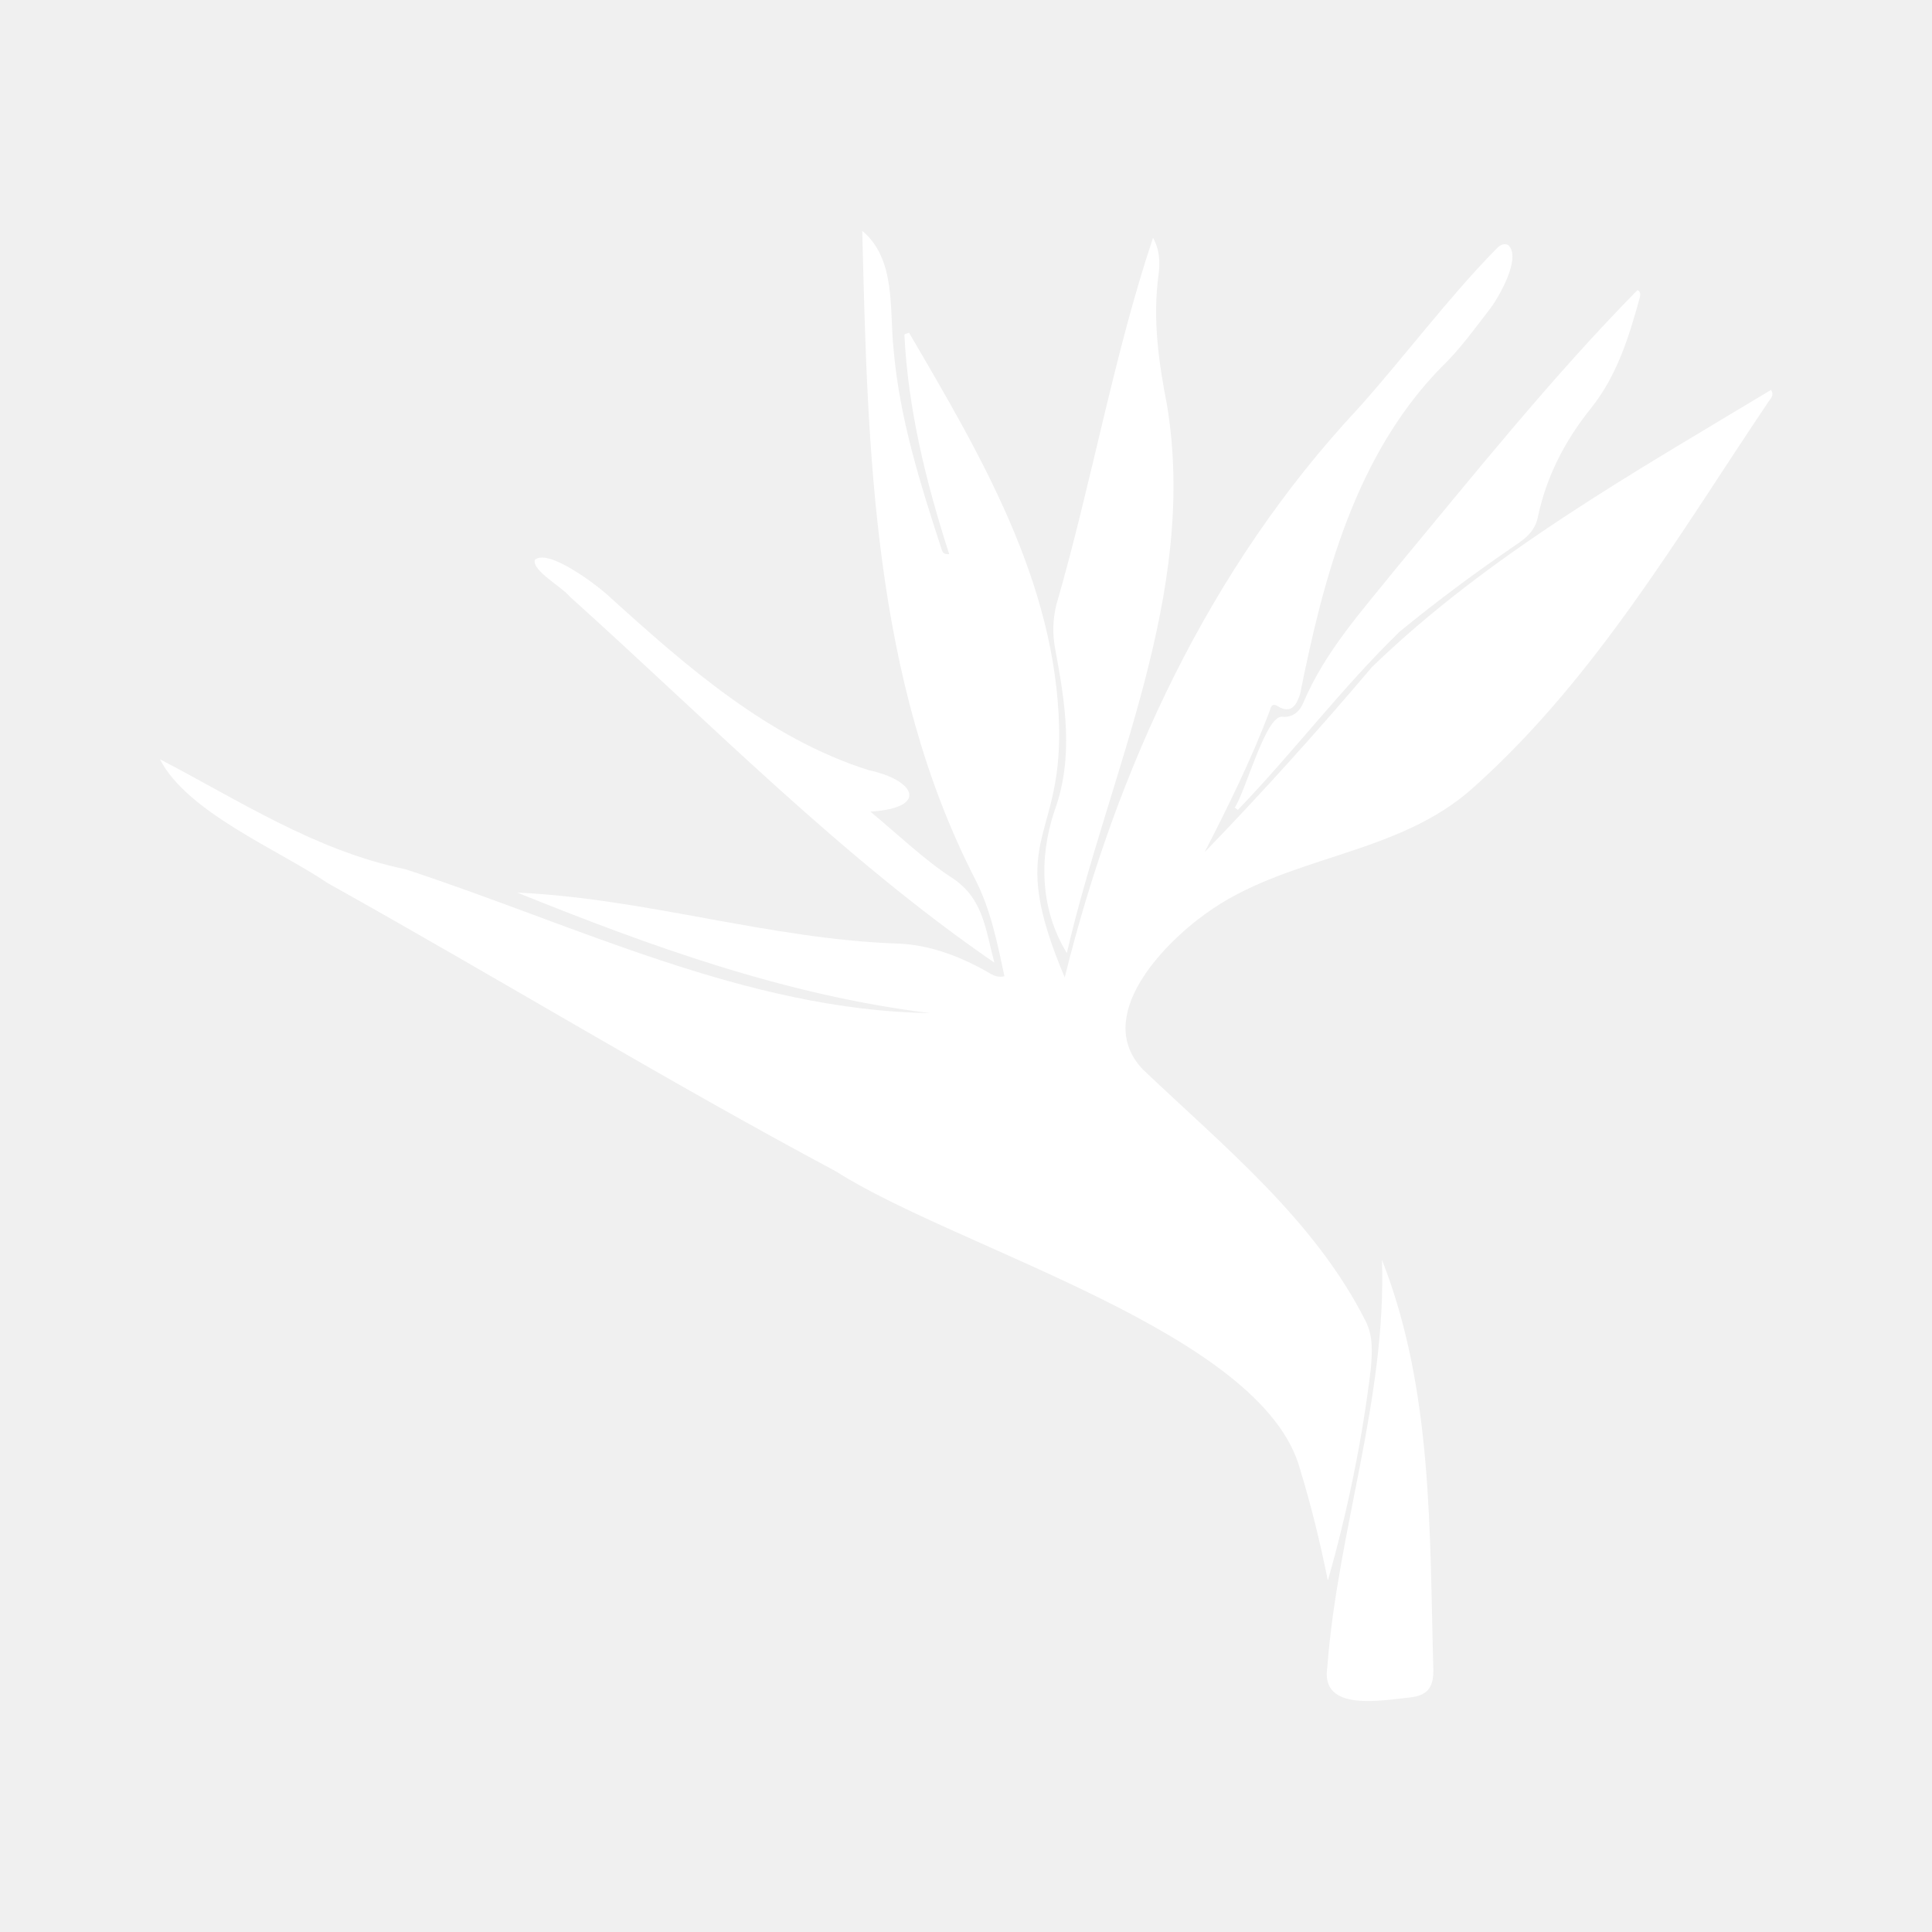
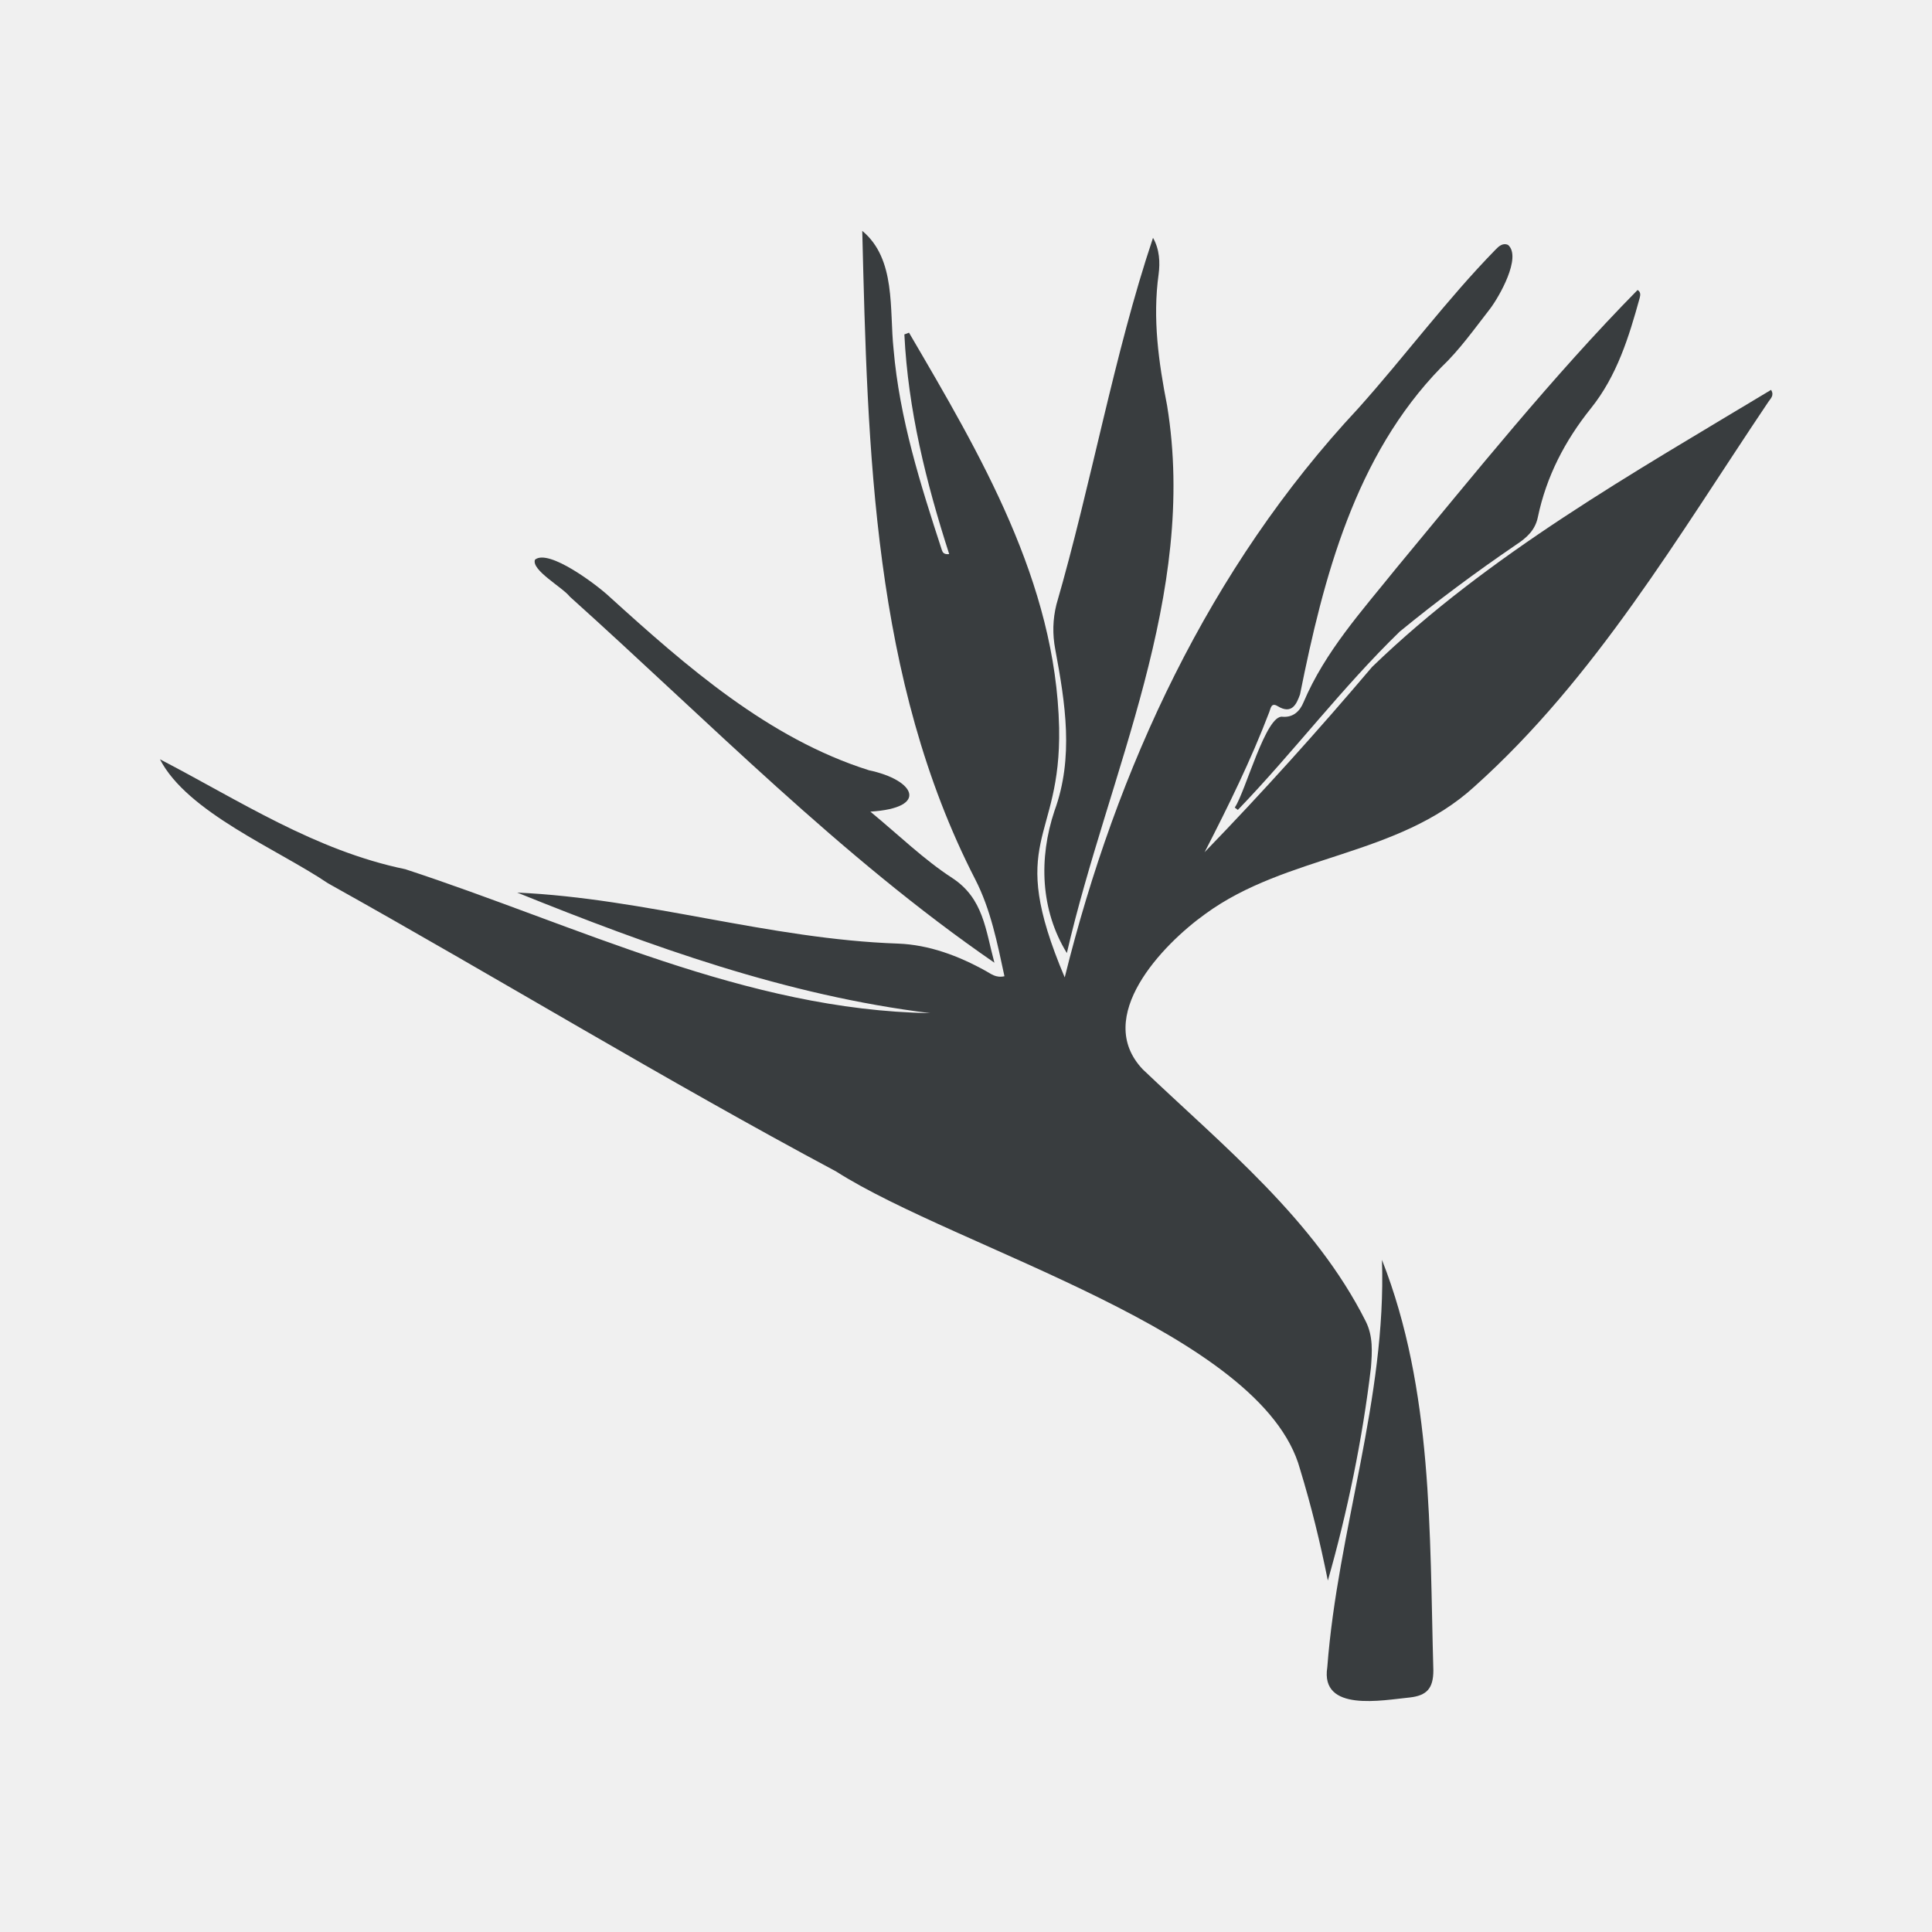
<svg xmlns="http://www.w3.org/2000/svg" width="1200pt" height="1200pt" version="1.1" viewBox="0 0 1200 1200">
  <g>
-     <path fill="white" d="m577.8 629.28c-89.641-11.039-173.52-41.398-256.56-74.879 79.801 3.602 156.48 28.922 236.52 31.68 19.199 0.719 37.559 7.559 54.602 17.039 3.121 1.68 6.121 4.441 11.52 3.238-4.441-20.641-8.52-41.398-18.121-60.121-63.719-123.96-66.84-267-70.199-402.84 21.121 17.52 16.801 48.961 19.441 73.441 3.719 43.199 16.68 84 30 124.8 0.48 1.32 1.078 2.879 4.559 2.519-14.398-44.641-25.559-89.762-27.84-136.44 0.961-0.359 1.922-0.719 2.879-1.078 44.398 75.84 91.199 154.92 93.238 245.4 1.32 71.879-33.359 68.039 3.481 155.04 32.16-129.72 89.641-254.28 182.28-353.4 28.922-32.281 54.961-67.559 85.199-98.52 2.039-2.16 4.68-4.559 7.922-3 8.52 7.559-5.519 32.16-11.281 39.719-9.719 12.48-18.961 25.559-30.359 36.359-53.398 54.84-73.078 130.56-87.602 203.04-2.16 6-5.039 12.719-13.922 7.32-4.078-2.519-4.32 1.559-5.16 3.602-11.398 29.879-25.441 58.441-40.199 87.121 36-37.199 70.559-75.602 104.04-115.08 72.359-69.961 162.24-120.48 247.8-172.08 2.16 3.481-0.359 5.398-1.68 7.441-55.801 82.922-107.4 171.6-182.52 238.92-47.762 43.68-116.64 42.121-167.28 79.199-26.762 19.199-69.602 63.961-38.762 96.48 50.281 47.879 106.68 93.359 138.48 156.48 4.68 9.359 3.961 19.078 3.238 28.801-5.281 44.52-14.641 89.762-26.762 132.24-4.922-24.359-10.199-45.961-17.281-69.238-23.281-85.078-212.64-136.68-288.24-184.92-106.68-57-209.88-120-315.48-178.92-31.199-21.121-87.48-44.039-104.4-77.039 49.68 25.801 96.238 56.641 152.4 68.281 106.69 34.914 211.8 87.594 326.05 89.395z" />
-     <path fill="white" d="m662.64 591.96c-16.441-26.762-17.52-58.922-7.68-88.32 12.121-33.121 6.719-66.84 0.48-100.32-1.801-9.48-1.559-18.602 0.719-27.84 21.719-74.879 35.762-155.52 60-227.76 4.078 7.078 4.441 15.359 3.481 22.559-3.84 27.719 0 54.719 5.281 81.719 19.199 117.72-36.363 227.77-62.281 339.96z" />
-     <path fill="white" d="m858.36 782.52c31.801 80.762 29.52 169.56 31.922 255 0 11.281-4.199 15.602-14.52 16.801-17.16 1.68-55.801 9.359-51.359-18.719 6.477-85.32 36.836-166.92 33.957-253.08z" />
-     <path fill="white" d="m766.92 501.6c6.719-9.84 19.441-58.32 29.762-56.398 6.602 0.48 10.68-3.481 12.961-9 13.441-31.68 36.48-57 57.602-83.281 48.48-58.441 97.078-119.16 149.88-172.8 2.039 1.199 1.801 3.121 1.32 4.922-6.719 24.359-14.16 48.48-30.359 68.641-16.078 20.039-27.602 42.238-32.879 67.441-1.68 8.281-7.078 12.961-13.441 17.16-24.84 16.922-49.078 34.922-72.359 54-35.879 34.801-65.879 74.762-100.56 110.76-0.609-0.488-1.328-0.969-1.926-1.445z" />
-     <path fill="white" d="m540.6 504.12c18 14.879 33.238 29.762 50.762 41.16 19.559 12.719 20.762 32.398 26.281 52.68-95.52-65.762-177.48-149.88-263.76-227.4-4.441-5.762-24-16.441-21.602-22.922 8.52-7.078 39 16.078 46.32 23.039 47.641 43.199 98.762 88.078 161.16 107.76 28.559 6 37.559 23.398 0.84 25.68z" />
+     <path fill="#393d3f" d="m577.8 629.28c-89.641-11.039-173.52-41.398-256.56-74.879 79.801 3.602 156.48 28.922 236.52 31.68 19.199 0.719 37.559 7.559 54.602 17.039 3.121 1.68 6.121 4.441 11.52 3.238-4.441-20.641-8.52-41.398-18.121-60.121-63.719-123.96-66.84-267-70.199-402.84 21.121 17.52 16.801 48.961 19.441 73.441 3.719 43.199 16.68 84 30 124.8 0.48 1.32 1.078 2.879 4.559 2.519-14.398-44.641-25.559-89.762-27.84-136.44 0.961-0.359 1.922-0.719 2.879-1.078 44.398 75.84 91.199 154.92 93.238 245.4 1.32 71.879-33.359 68.039 3.481 155.04 32.16-129.72 89.641-254.28 182.28-353.4 28.922-32.281 54.961-67.559 85.199-98.52 2.039-2.16 4.68-4.559 7.922-3 8.52 7.559-5.519 32.16-11.281 39.719-9.719 12.48-18.961 25.559-30.359 36.359-53.398 54.84-73.078 130.56-87.602 203.04-2.16 6-5.039 12.719-13.922 7.32-4.078-2.519-4.32 1.559-5.16 3.602-11.398 29.879-25.441 58.441-40.199 87.121 36-37.199 70.559-75.602 104.04-115.08 72.359-69.961 162.24-120.48 247.8-172.08 2.16 3.481-0.359 5.398-1.68 7.441-55.801 82.922-107.4 171.6-182.52 238.92-47.762 43.68-116.64 42.121-167.28 79.199-26.762 19.199-69.602 63.961-38.762 96.48 50.281 47.879 106.68 93.359 138.48 156.48 4.68 9.359 3.961 19.078 3.238 28.801-5.281 44.52-14.641 89.762-26.762 132.24-4.922-24.359-10.199-45.961-17.281-69.238-23.281-85.078-212.64-136.68-288.24-184.92-106.68-57-209.88-120-315.48-178.92-31.199-21.121-87.48-44.039-104.4-77.039 49.68 25.801 96.238 56.641 152.4 68.281 106.69 34.914 211.8 87.594 326.05 89.395z" />
+     <path fill="#393d3f" d="m662.64 591.96c-16.441-26.762-17.52-58.922-7.68-88.32 12.121-33.121 6.719-66.84 0.48-100.32-1.801-9.48-1.559-18.602 0.719-27.84 21.719-74.879 35.762-155.52 60-227.76 4.078 7.078 4.441 15.359 3.481 22.559-3.84 27.719 0 54.719 5.281 81.719 19.199 117.72-36.363 227.77-62.281 339.96z" />
+     <path fill="#393d3f" d="m858.36 782.52c31.801 80.762 29.52 169.56 31.922 255 0 11.281-4.199 15.602-14.52 16.801-17.16 1.68-55.801 9.359-51.359-18.719 6.477-85.32 36.836-166.92 33.957-253.08z" />
+     <path fill="#393d3f" d="m766.92 501.6c6.719-9.84 19.441-58.32 29.762-56.398 6.602 0.48 10.68-3.481 12.961-9 13.441-31.68 36.48-57 57.602-83.281 48.48-58.441 97.078-119.16 149.88-172.8 2.039 1.199 1.801 3.121 1.32 4.922-6.719 24.359-14.16 48.48-30.359 68.641-16.078 20.039-27.602 42.238-32.879 67.441-1.68 8.281-7.078 12.961-13.441 17.16-24.84 16.922-49.078 34.922-72.359 54-35.879 34.801-65.879 74.762-100.56 110.76-0.609-0.488-1.328-0.969-1.926-1.445z" />
+     <path fill="#393d3f" d="m540.6 504.12c18 14.879 33.238 29.762 50.762 41.16 19.559 12.719 20.762 32.398 26.281 52.68-95.52-65.762-177.48-149.88-263.76-227.4-4.441-5.762-24-16.441-21.602-22.922 8.52-7.078 39 16.078 46.32 23.039 47.641 43.199 98.762 88.078 161.16 107.76 28.559 6 37.559 23.398 0.84 25.68z" />
  </g>
</svg>
